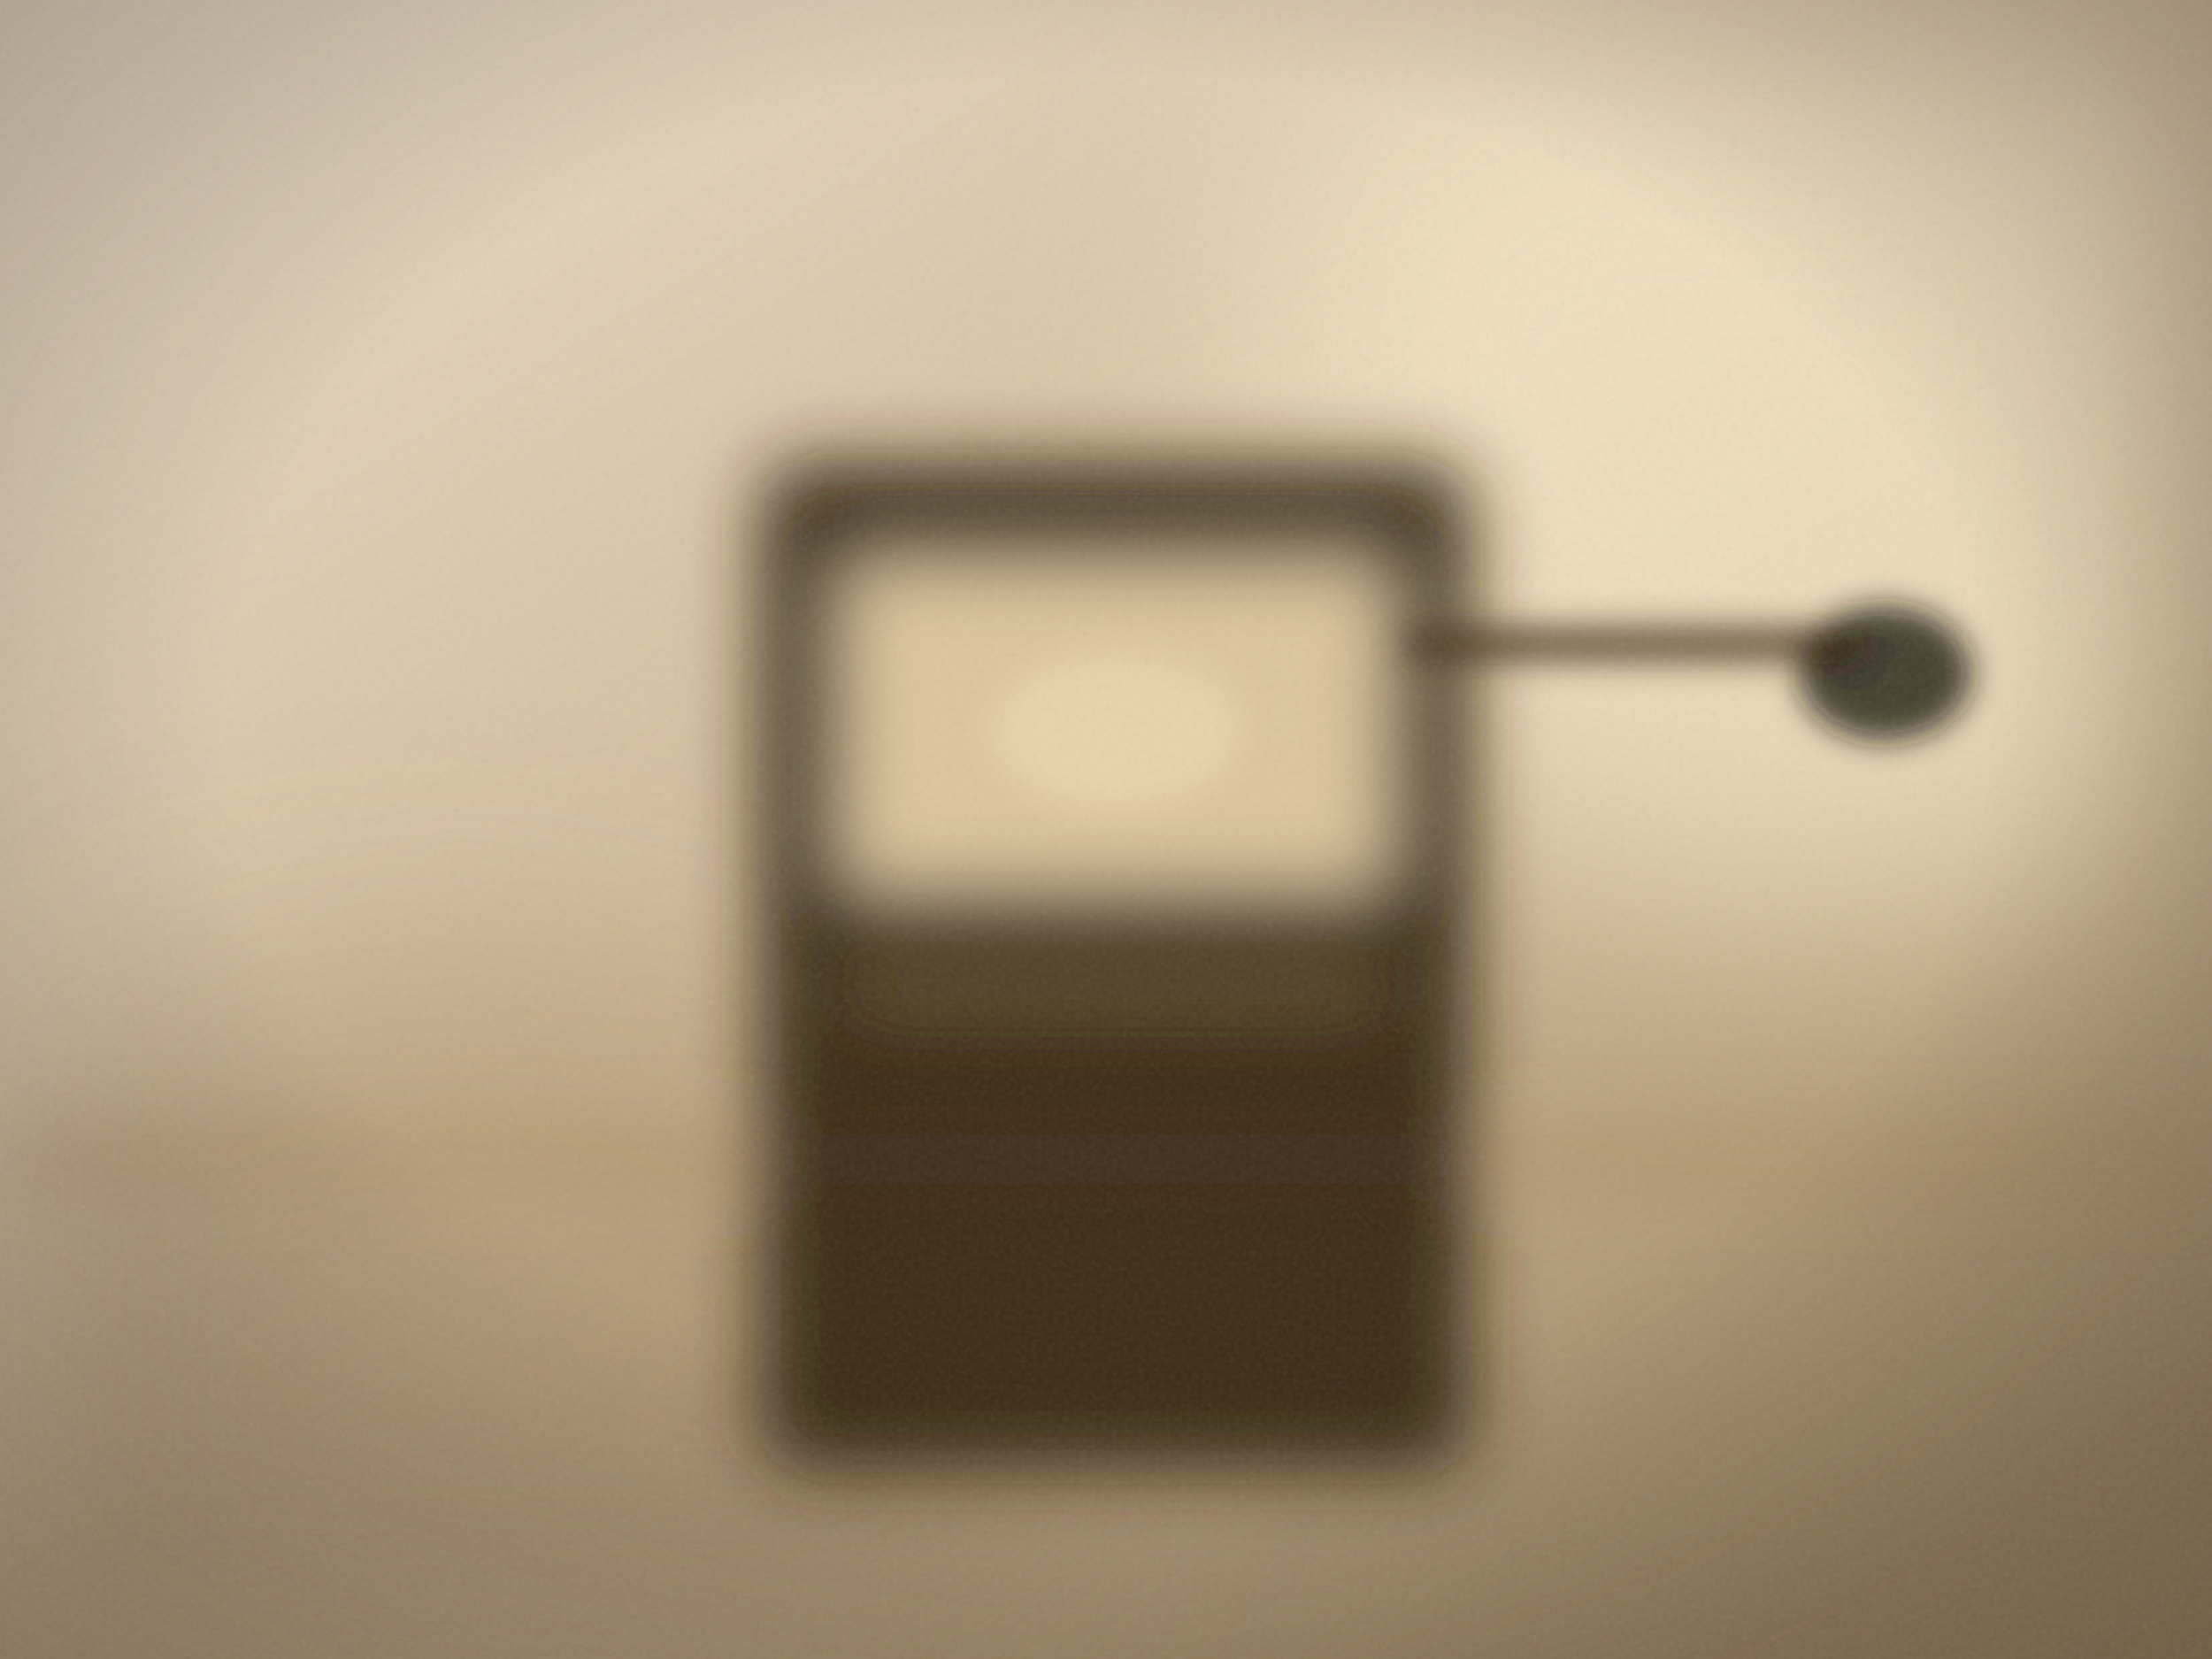
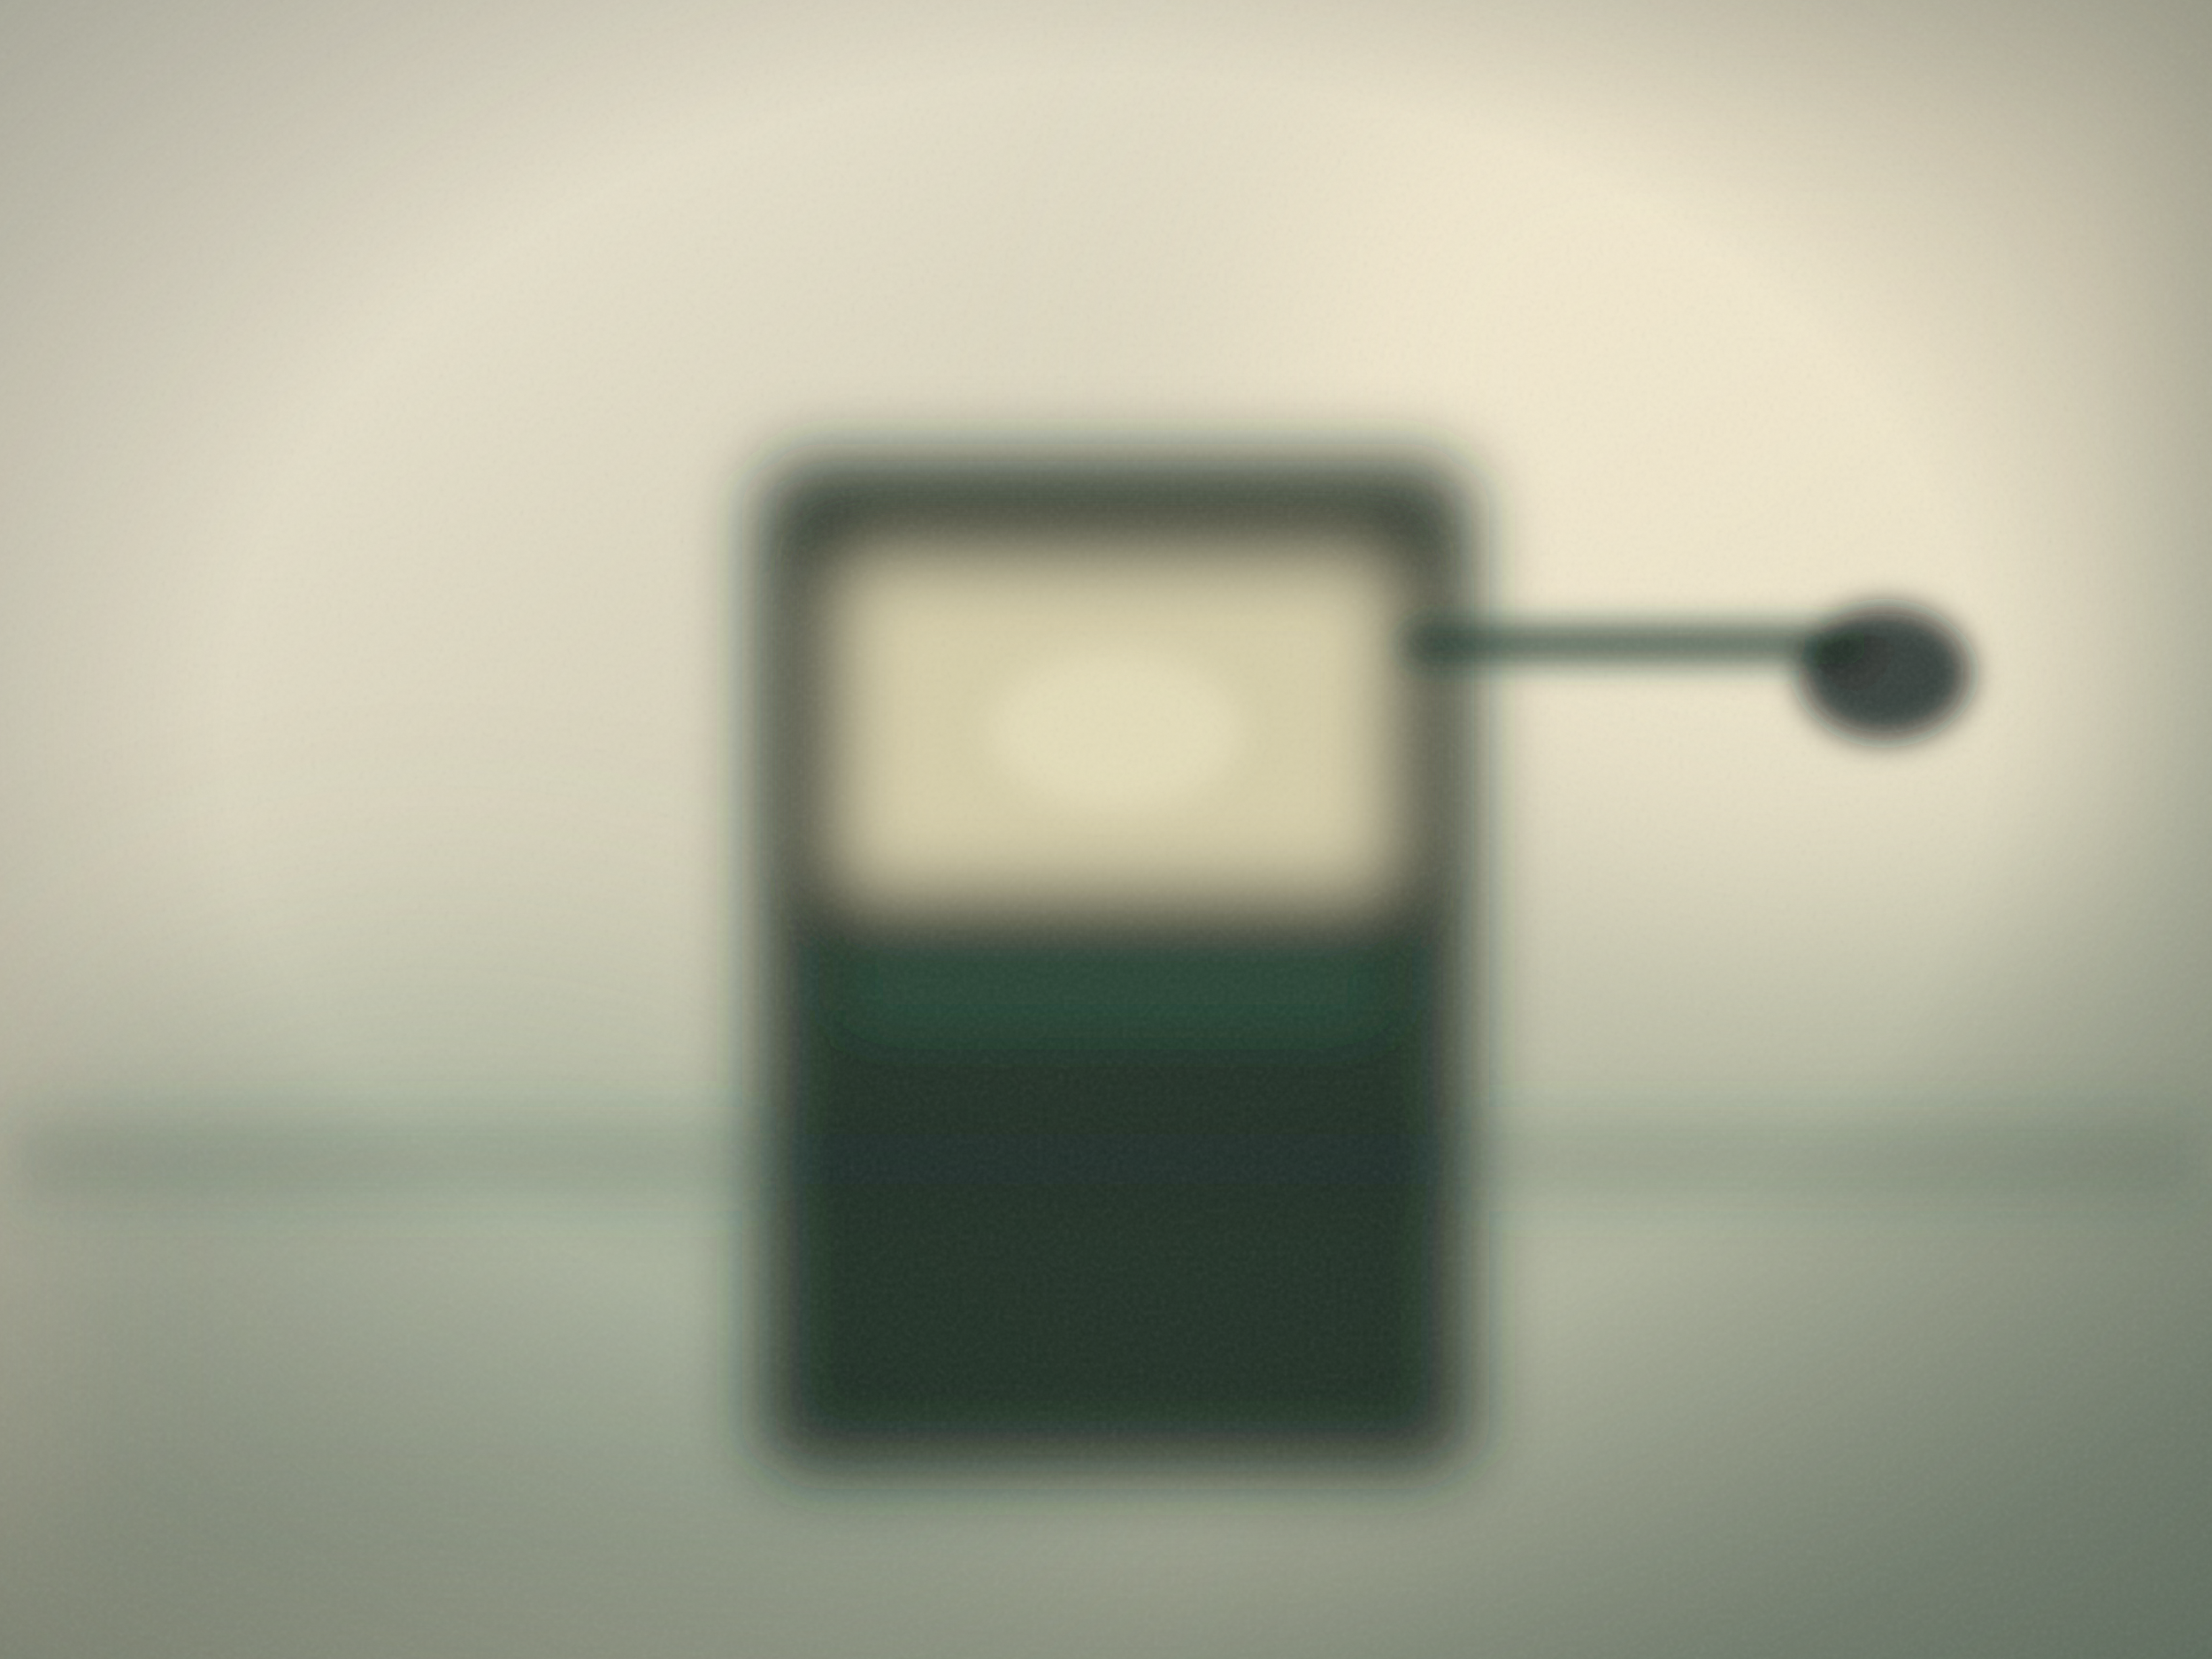
<svg xmlns="http://www.w3.org/2000/svg" viewBox="0 0 460 345" width="460" height="345" role="img" aria-label="Лазерный аппарат" preserveAspectRatio="xMidYMid slice">
  <defs>
    <filter id="far" x="-30%" y="-30%" width="160%" height="160%">
      <feGaussianBlur stdDeviation="25.3" />
    </filter>
    <filter id="mid" x="-30%" y="-30%" width="160%" height="160%">
      <feGaussianBlur stdDeviation="7.4" />
    </filter>
    <filter id="near" x="-30%" y="-30%" width="160%" height="160%">
      <feGaussianBlur stdDeviation="3.2" />
    </filter>
    <filter id="grain">
      <feTurbulence type="fractalNoise" baseFrequency="0.9" numOctaves="4" />
      <feColorMatrix type="saturate" values="0" />
    </filter>
    <radialGradient id="vig" cx="50%" cy="44%" r="76%">
      <stop offset="52%" stop-color="#000" stop-opacity="0" />
-       <stop offset="100%" stop-color="#2A1B10" stop-opacity=".40" />
+       <stop offset="100%" stop-color="#0E1F18" stop-opacity=".42" />
    </radialGradient>
    <linearGradient id="bg" x1="0" y1="0" x2=".8" y2="1">
-       <stop offset="0" stop-color="#EBDEC8" />
-       <stop offset=".55" stop-color="#CFB897" />
-       <stop offset="1" stop-color="#9F8763" />
+       <stop offset="0" stop-color="#EFE9D6" />
+       <stop offset=".55" stop-color="#D2CDB5" />
+       <stop offset="1" stop-color="#95A08C" />
    </linearGradient>
  </defs>
  <rect width="460" height="345" fill="url(#bg)" />
  <g filter="url(#far)">
-     <ellipse cx="378" cy="84" rx="120" ry="110" fill="#FAEBCB" opacity="0.7" />
-     <ellipse cx="90" cy="300" rx="130" ry="100" fill="#8E7351" opacity="0.35" />
+     <ellipse cx="378" cy="84" rx="120" ry="110" fill="#FBF1D6" opacity="0.7" />
+     <ellipse cx="90" cy="300" rx="130" ry="100" fill="#5E7E6E" opacity="0.32" />
  </g>
  <g filter="url(#mid)">
-     <rect x="0" y="236" width="460" height="10" fill="#A8855C" opacity="0.4" />
-     <rect x="158" y="96" width="148" height="210" fill="#33240F" opacity="0.92" rx="10" />
-     <rect x="176" y="118" width="112" height="66" fill="#F0D9AE" opacity="0.88" rx="4" />
-     <rect x="176" y="200" width="112" height="10" fill="#6E5433" opacity="0.7" rx="4" />
+     <rect x="0" y="236" width="460" height="10" fill="#2E5748" opacity="0.36" />
+     <rect x="158" y="96" width="148" height="210" fill="#12251E" opacity="0.92" rx="10" />
+     <rect x="176" y="118" width="112" height="66" fill="#EDE3BC" opacity="0.88" rx="4" />
+     <rect x="176" y="200" width="112" height="10" fill="#2E5748" opacity="0.7" rx="4" />
  </g>
  <g filter="url(#near)">
-     <rect x="292" y="130" width="96" height="8" fill="#4A3520" opacity="0.75" rx="4" />
-     <ellipse cx="392" cy="140" rx="18" ry="14" fill="#1F160B" opacity="0.8" />
-     <ellipse cx="232" cy="152" rx="26" ry="16" fill="#FBEBC6" opacity="0.35" />
+     <rect x="292" y="130" width="96" height="8" fill="#1B3A2F" opacity="0.75" rx="4" />
+     <ellipse cx="392" cy="140" rx="18" ry="14" fill="#0C1913" opacity="0.8" />
+     <ellipse cx="232" cy="152" rx="26" ry="16" fill="#FBF4D8" opacity="0.35" />
  </g>
  <rect width="460" height="345" fill="url(#vig)" />
  <rect width="460" height="345" filter="url(#grain)" opacity=".09" />
</svg>
